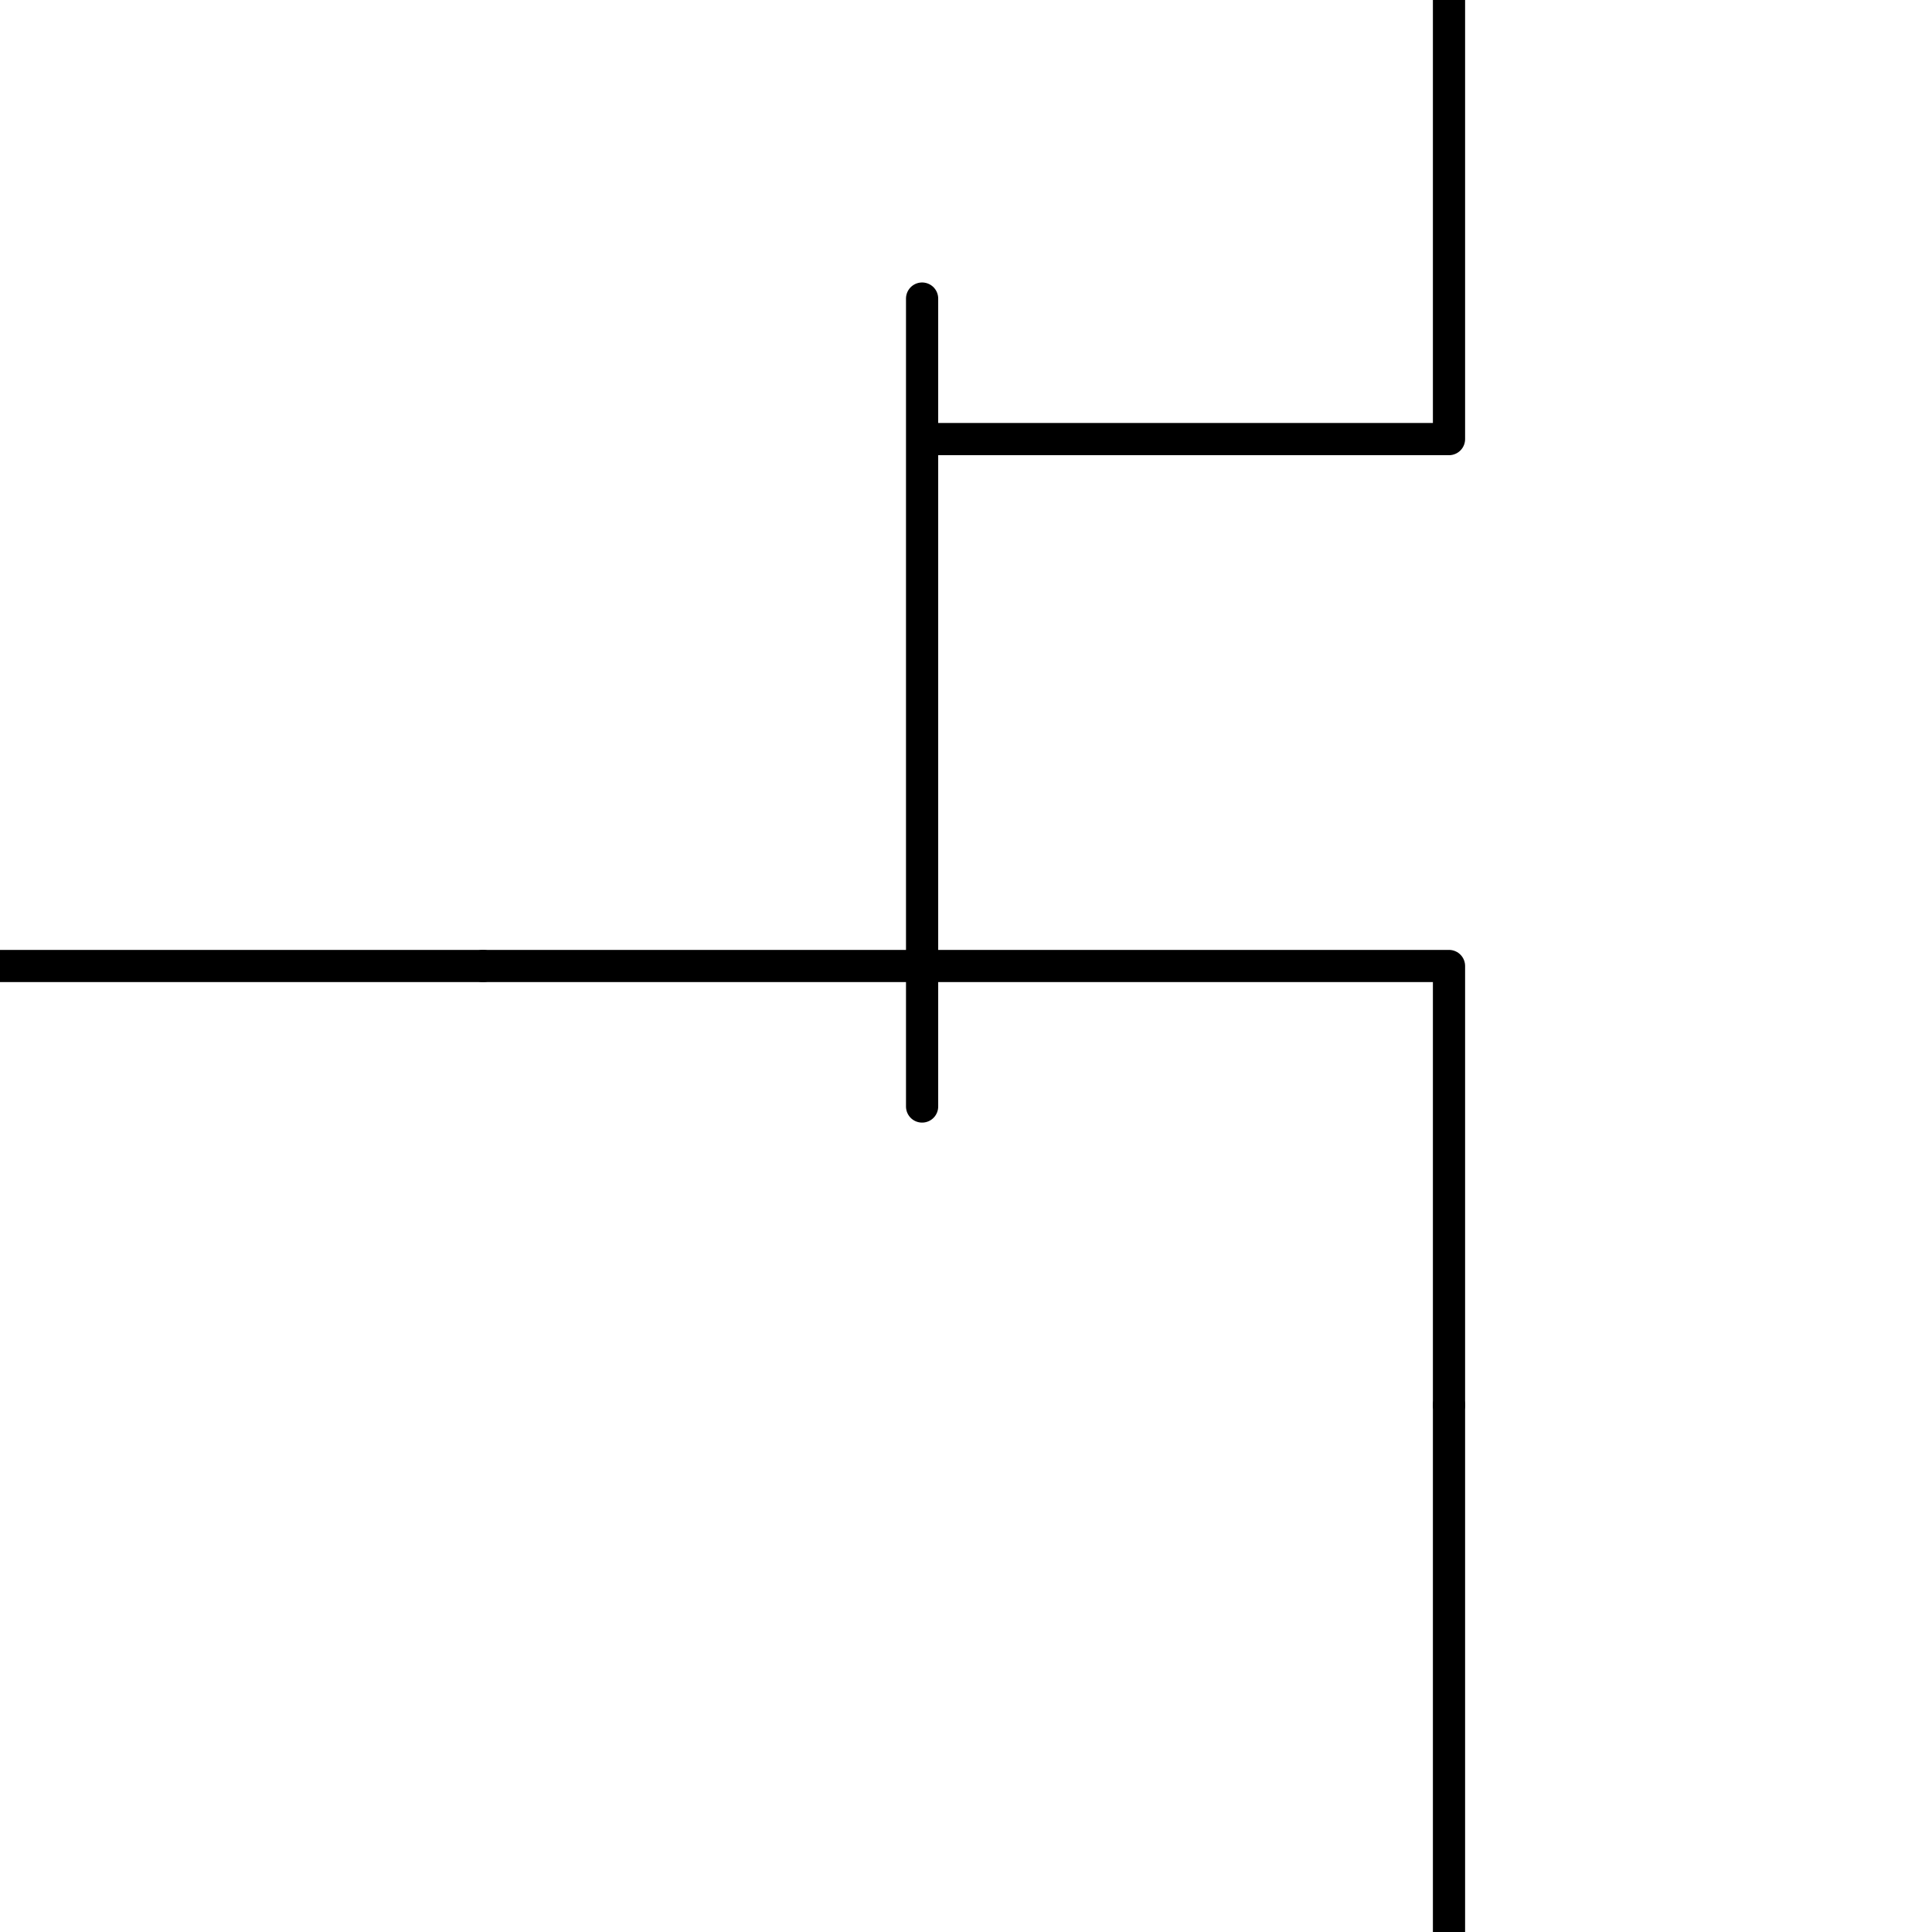
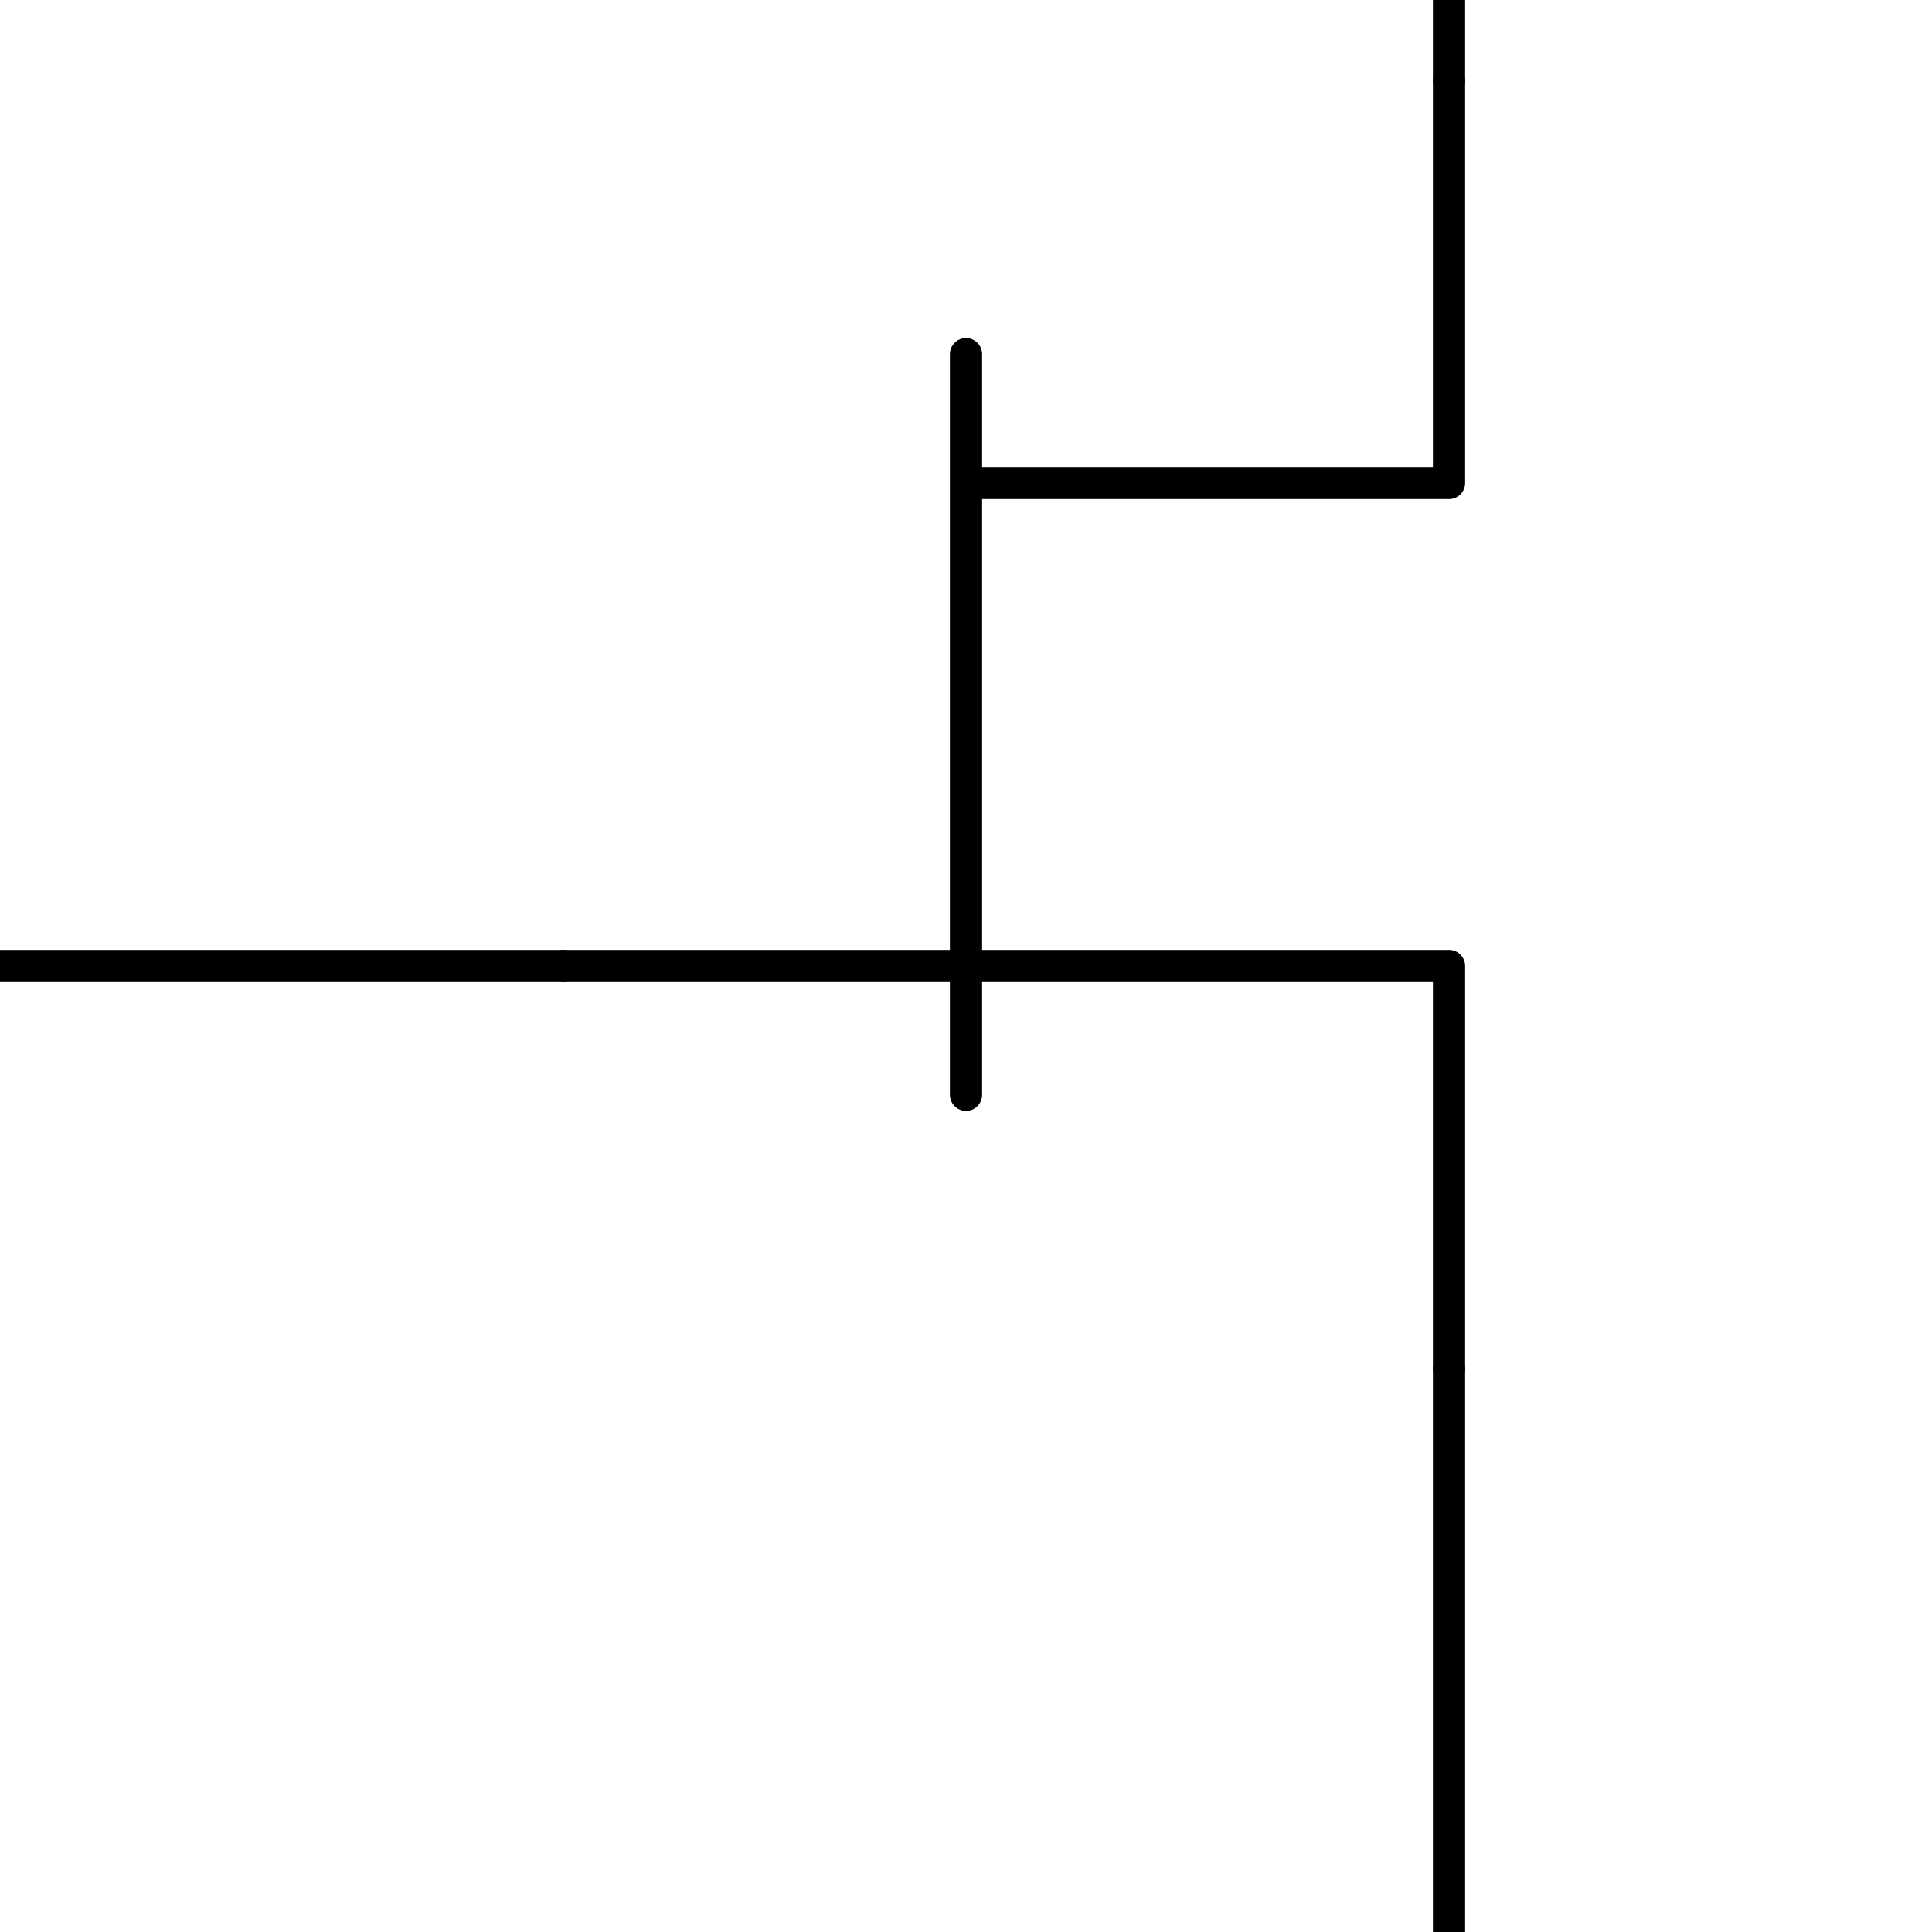
<svg xmlns="http://www.w3.org/2000/svg" width="120" height="120" viewBox="0 0 120 120">
  <g id="jfet" fill="none" stroke="#000" stroke-width="2" stroke-linecap="round" stroke-linejoin="round">
-     <path d="M 90 0 L 90 27.273 L 57.273 27.273 L 57.273 18.545 L 57.273 68.727 L 57.273 60 L 90 60 L 90 87.273" id="reference-0" stroke="#000" fill="none" stroke-width="2" stroke-linecap="round" stroke-linejoin="round" />
-     <path d="M 57.273 60 L 30 60" id="reference-1" stroke="#000" fill="none" stroke-width="2" stroke-linecap="round" stroke-linejoin="round" />
-     <line id="gate-extension" x1="0" y1="60" x2="30" y2="60" />
-     <line id="source-extension" x1="90" y1="87.273" x2="90" y2="120" />
+     <path d="M 90 5 L 90 30 L 60 30 L 60 22 L 60 68 L 60 60 L 90 60 L 90 85" id="reference-0" stroke="#000" fill="none" stroke-width="2" stroke-linecap="round" stroke-linejoin="round" />
+     <path d="M 60 60 L 35 60" id="reference-1" stroke="#000" fill="none" stroke-width="2" stroke-linecap="round" stroke-linejoin="round" />
+     <line id="gate-extension" x1="0" y1="60" x2="35" y2="60" />
+     <line id="upper-extension" x1="90" y1="0" x2="90" y2="5" />
+     <line id="lower-extension" x1="90" y1="85" x2="90" y2="120" />
  </g>
</svg>
